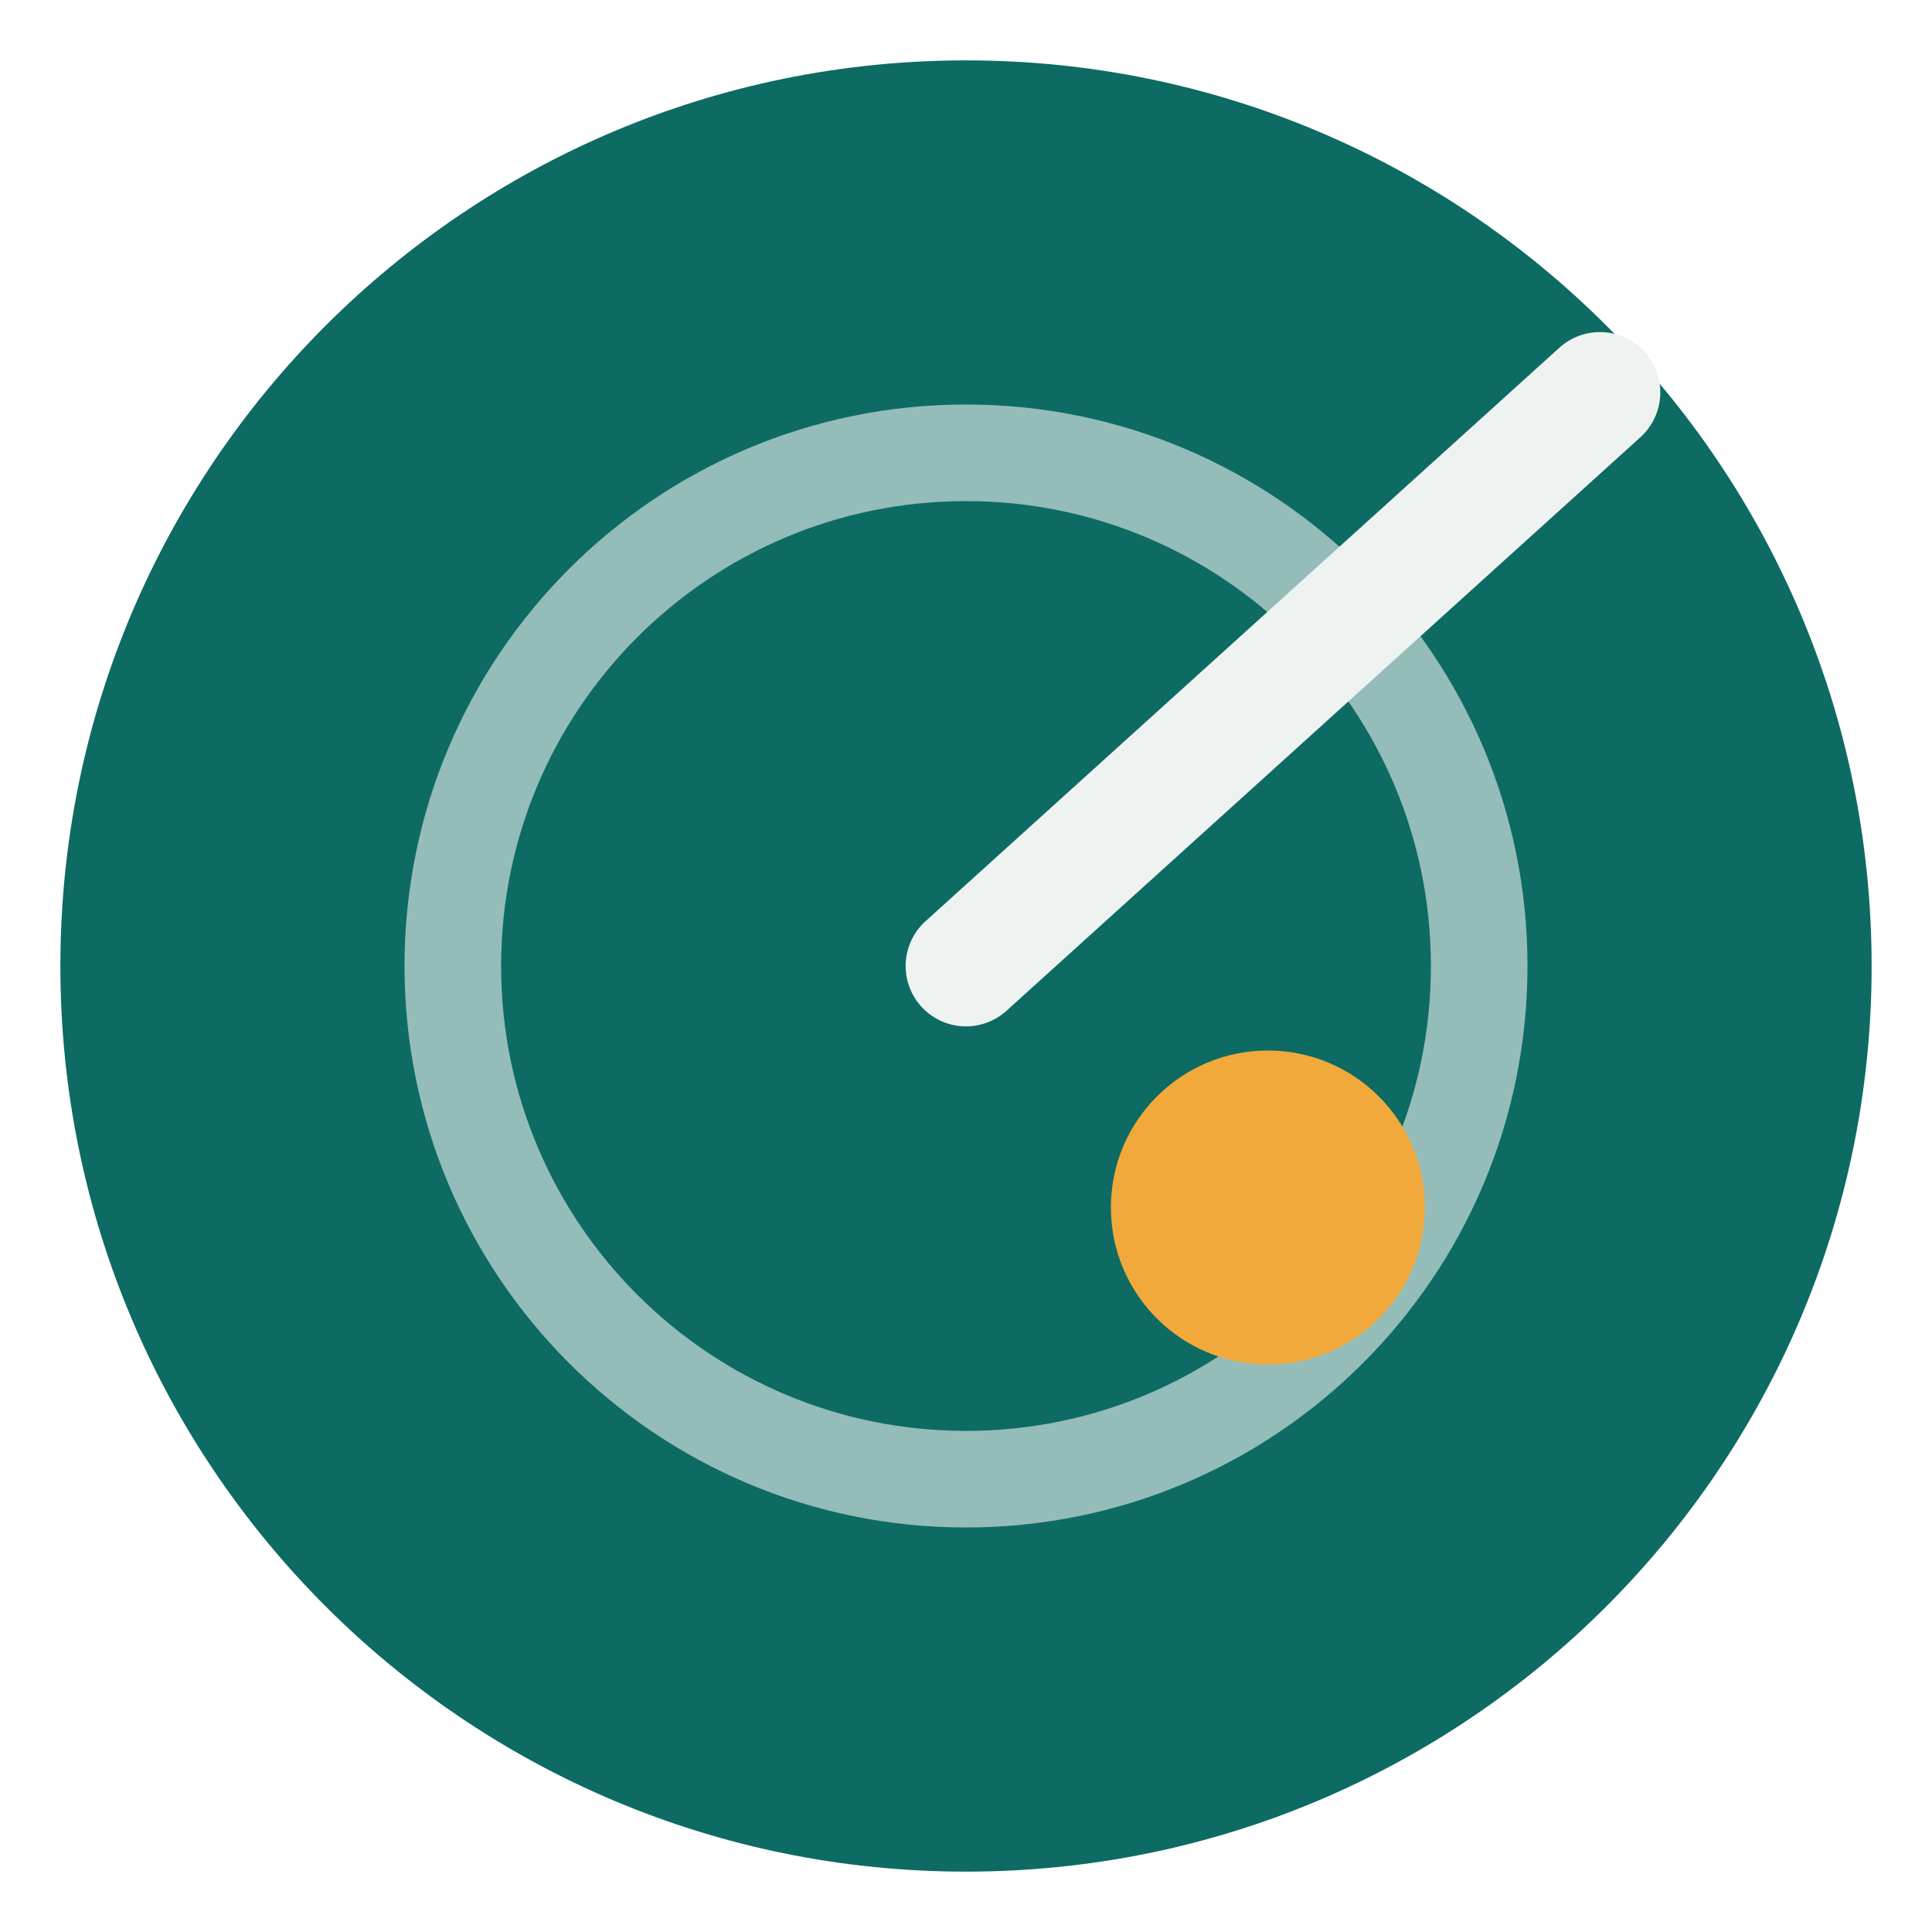
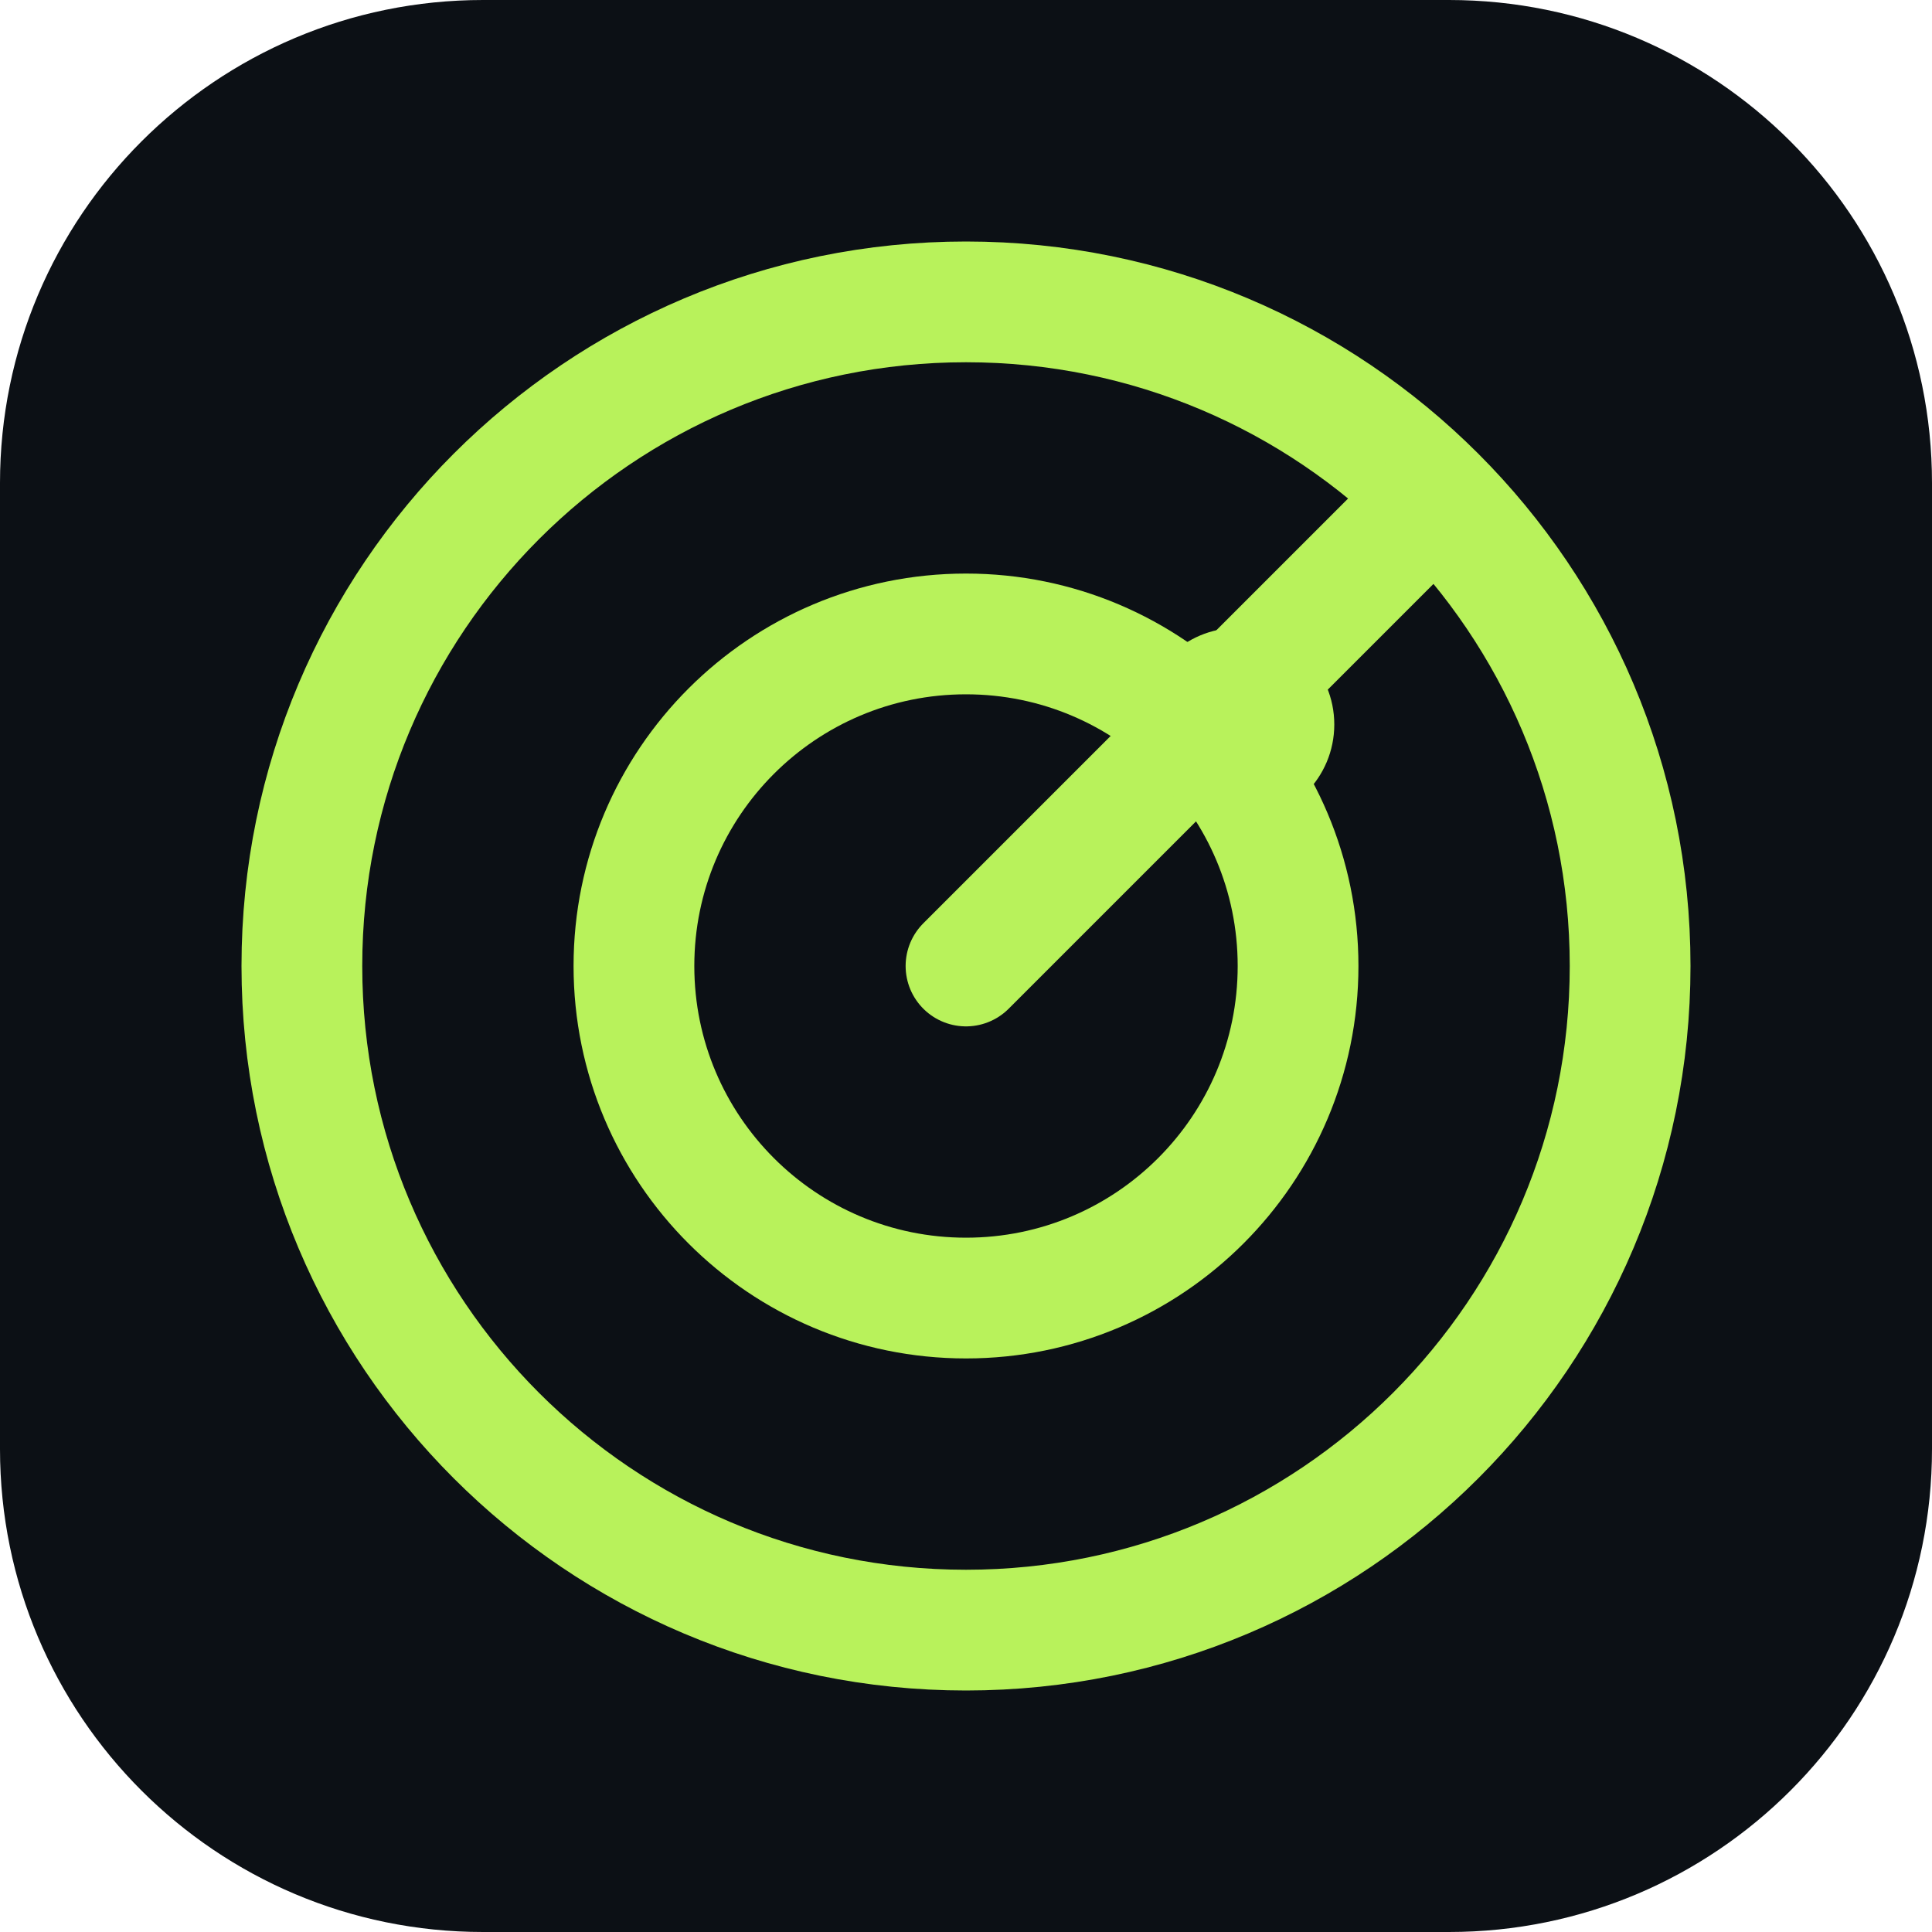
<svg xmlns="http://www.w3.org/2000/svg" viewBox="0 0 32 32">
-   <circle cx="16" cy="16" r="15" fill="#0d6b63" />
-   <circle cx="16" cy="16" r="8.5" fill="none" stroke="#eef2f1" stroke-width="1.6" opacity=".6" />
-   <path d="M16 16 L26.5 6.5" stroke="#eef2f1" stroke-width="2" stroke-linecap="round" />
-   <circle cx="21" cy="20" r="2.6" fill="#f2a93b" />
+   <rect width="32" height="32" rx="8" fill="#0C1015" />
+   <g fill="none" stroke="#B8F25B" stroke-width="2" stroke-linecap="round">
+     <circle cx="16" cy="16" r="11" />
+     <circle cx="16" cy="16" r="5.5" />
+     <path d="M16 16 23.5 8.5" />
+   </g>
+   <circle cx="20.5" cy="12" r="1.6" fill="#B8F25B" />
</svg>
